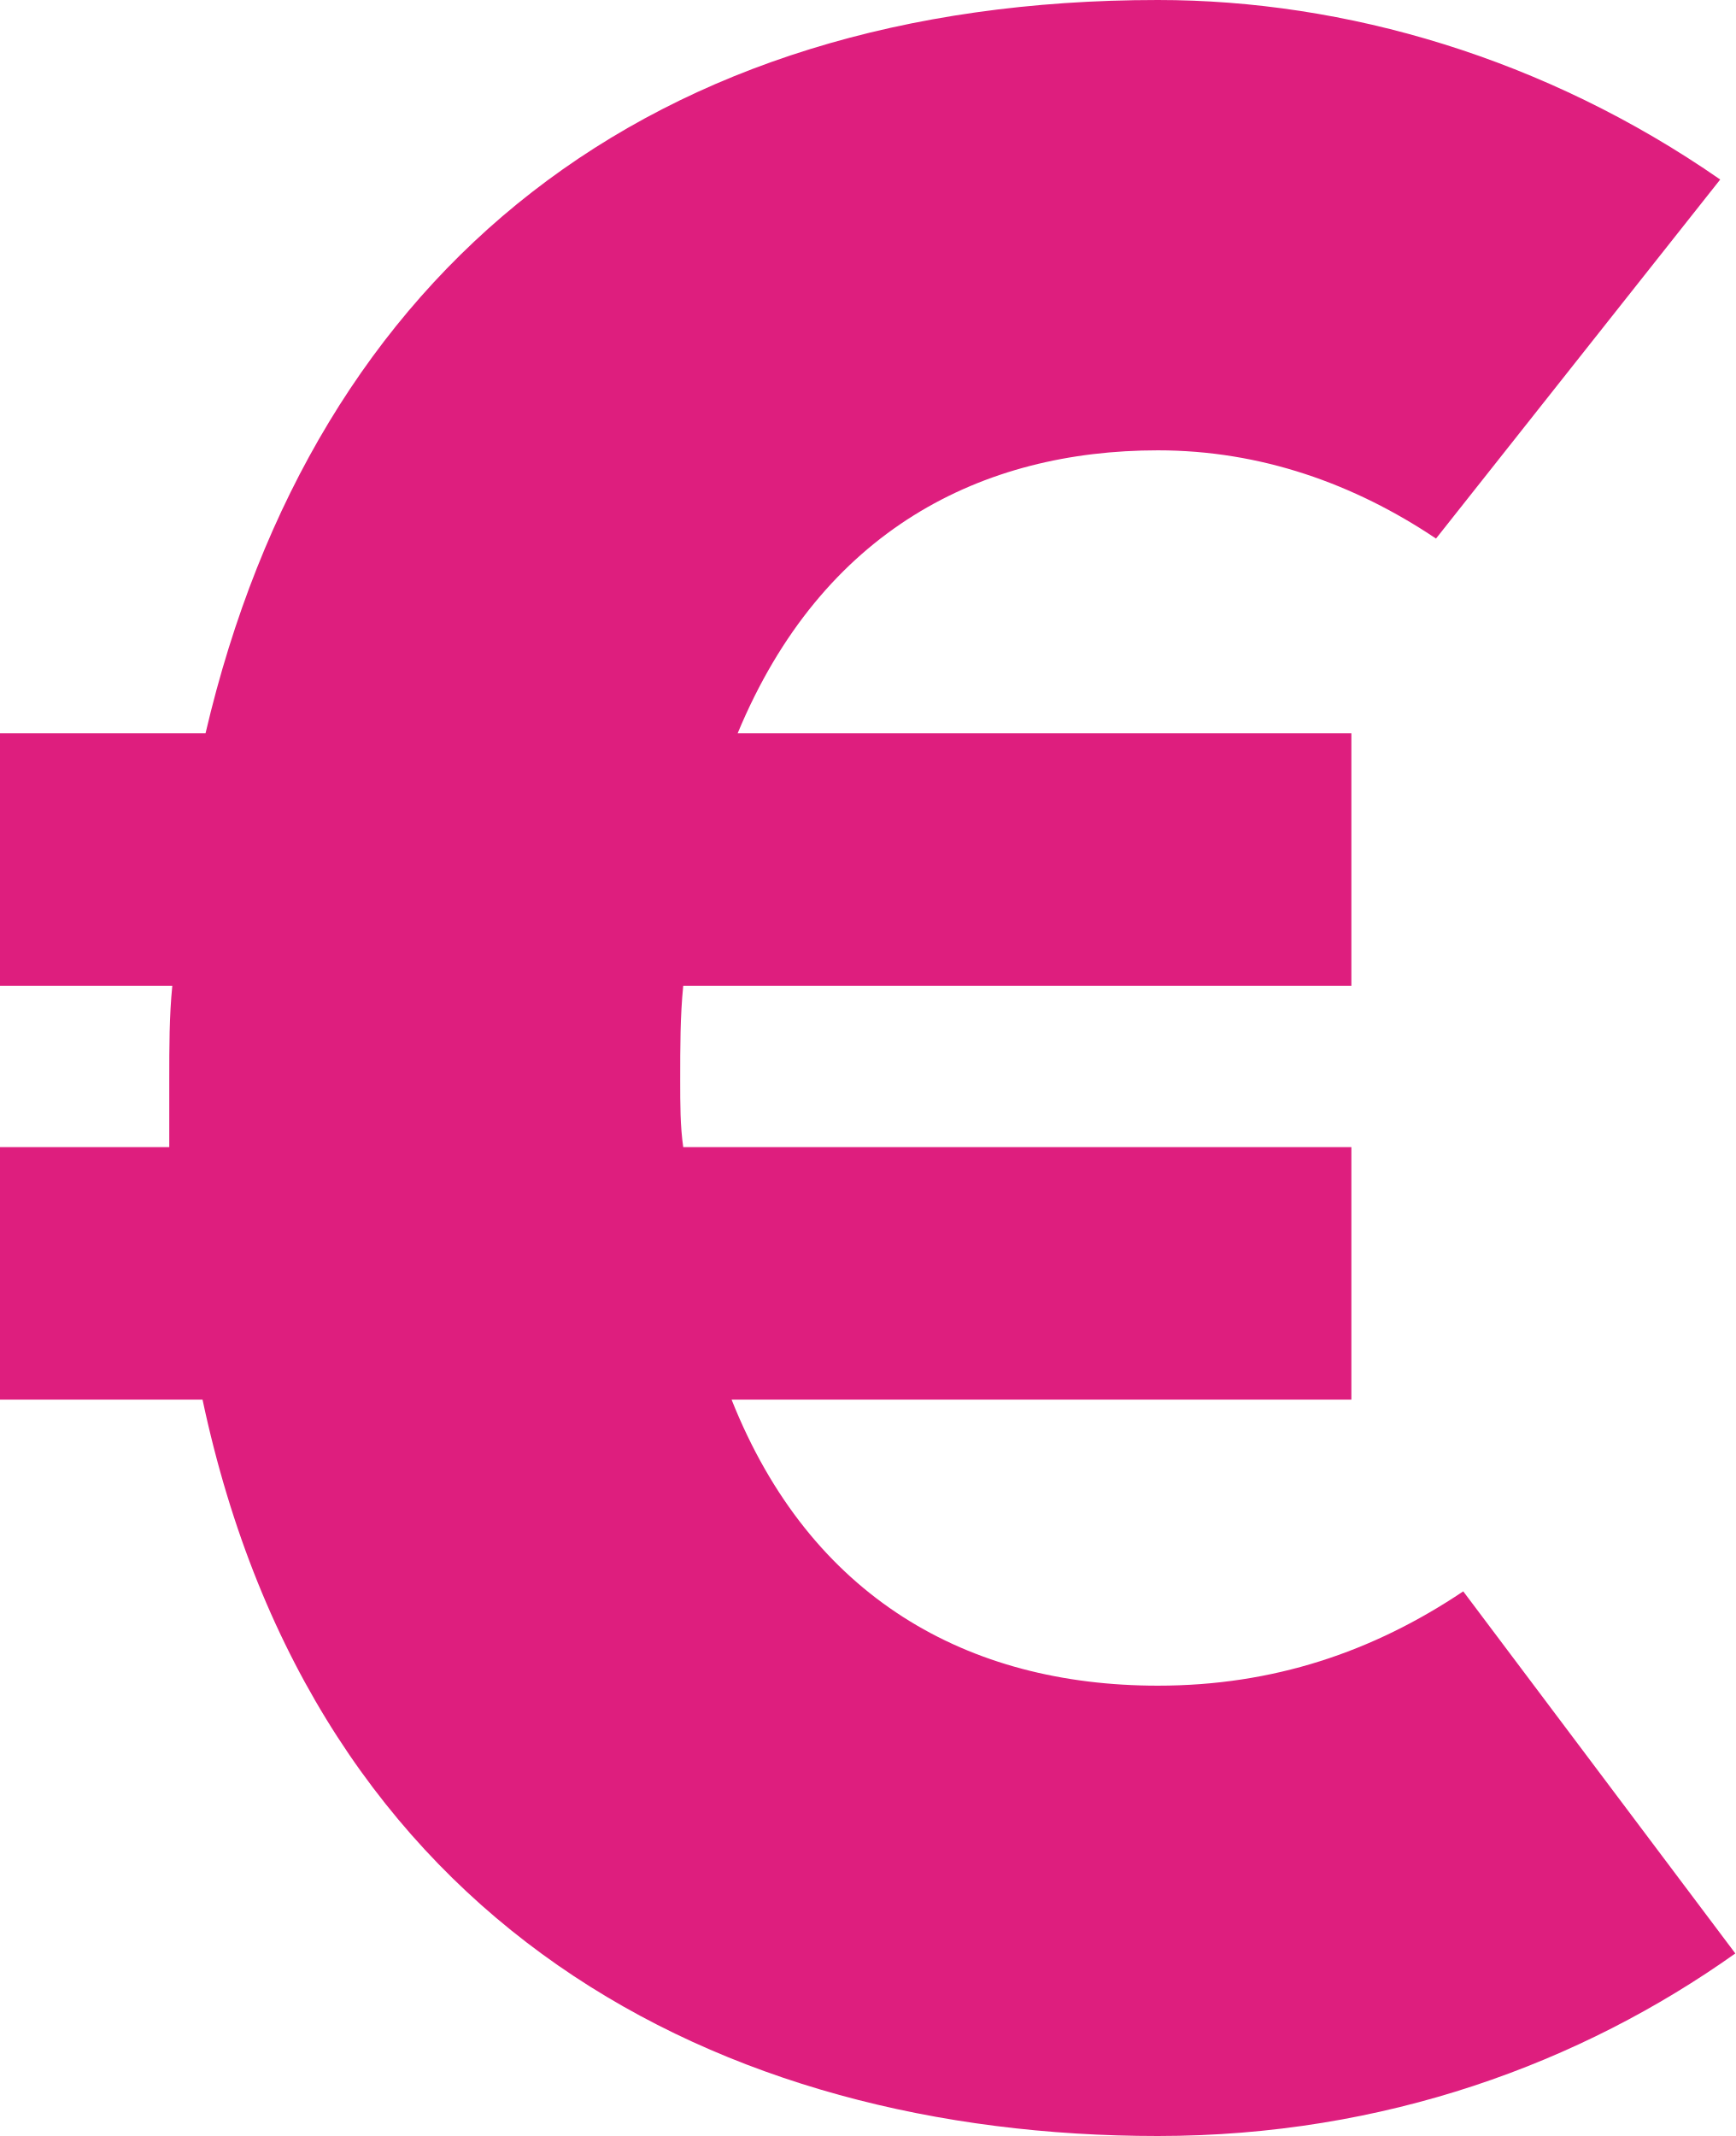
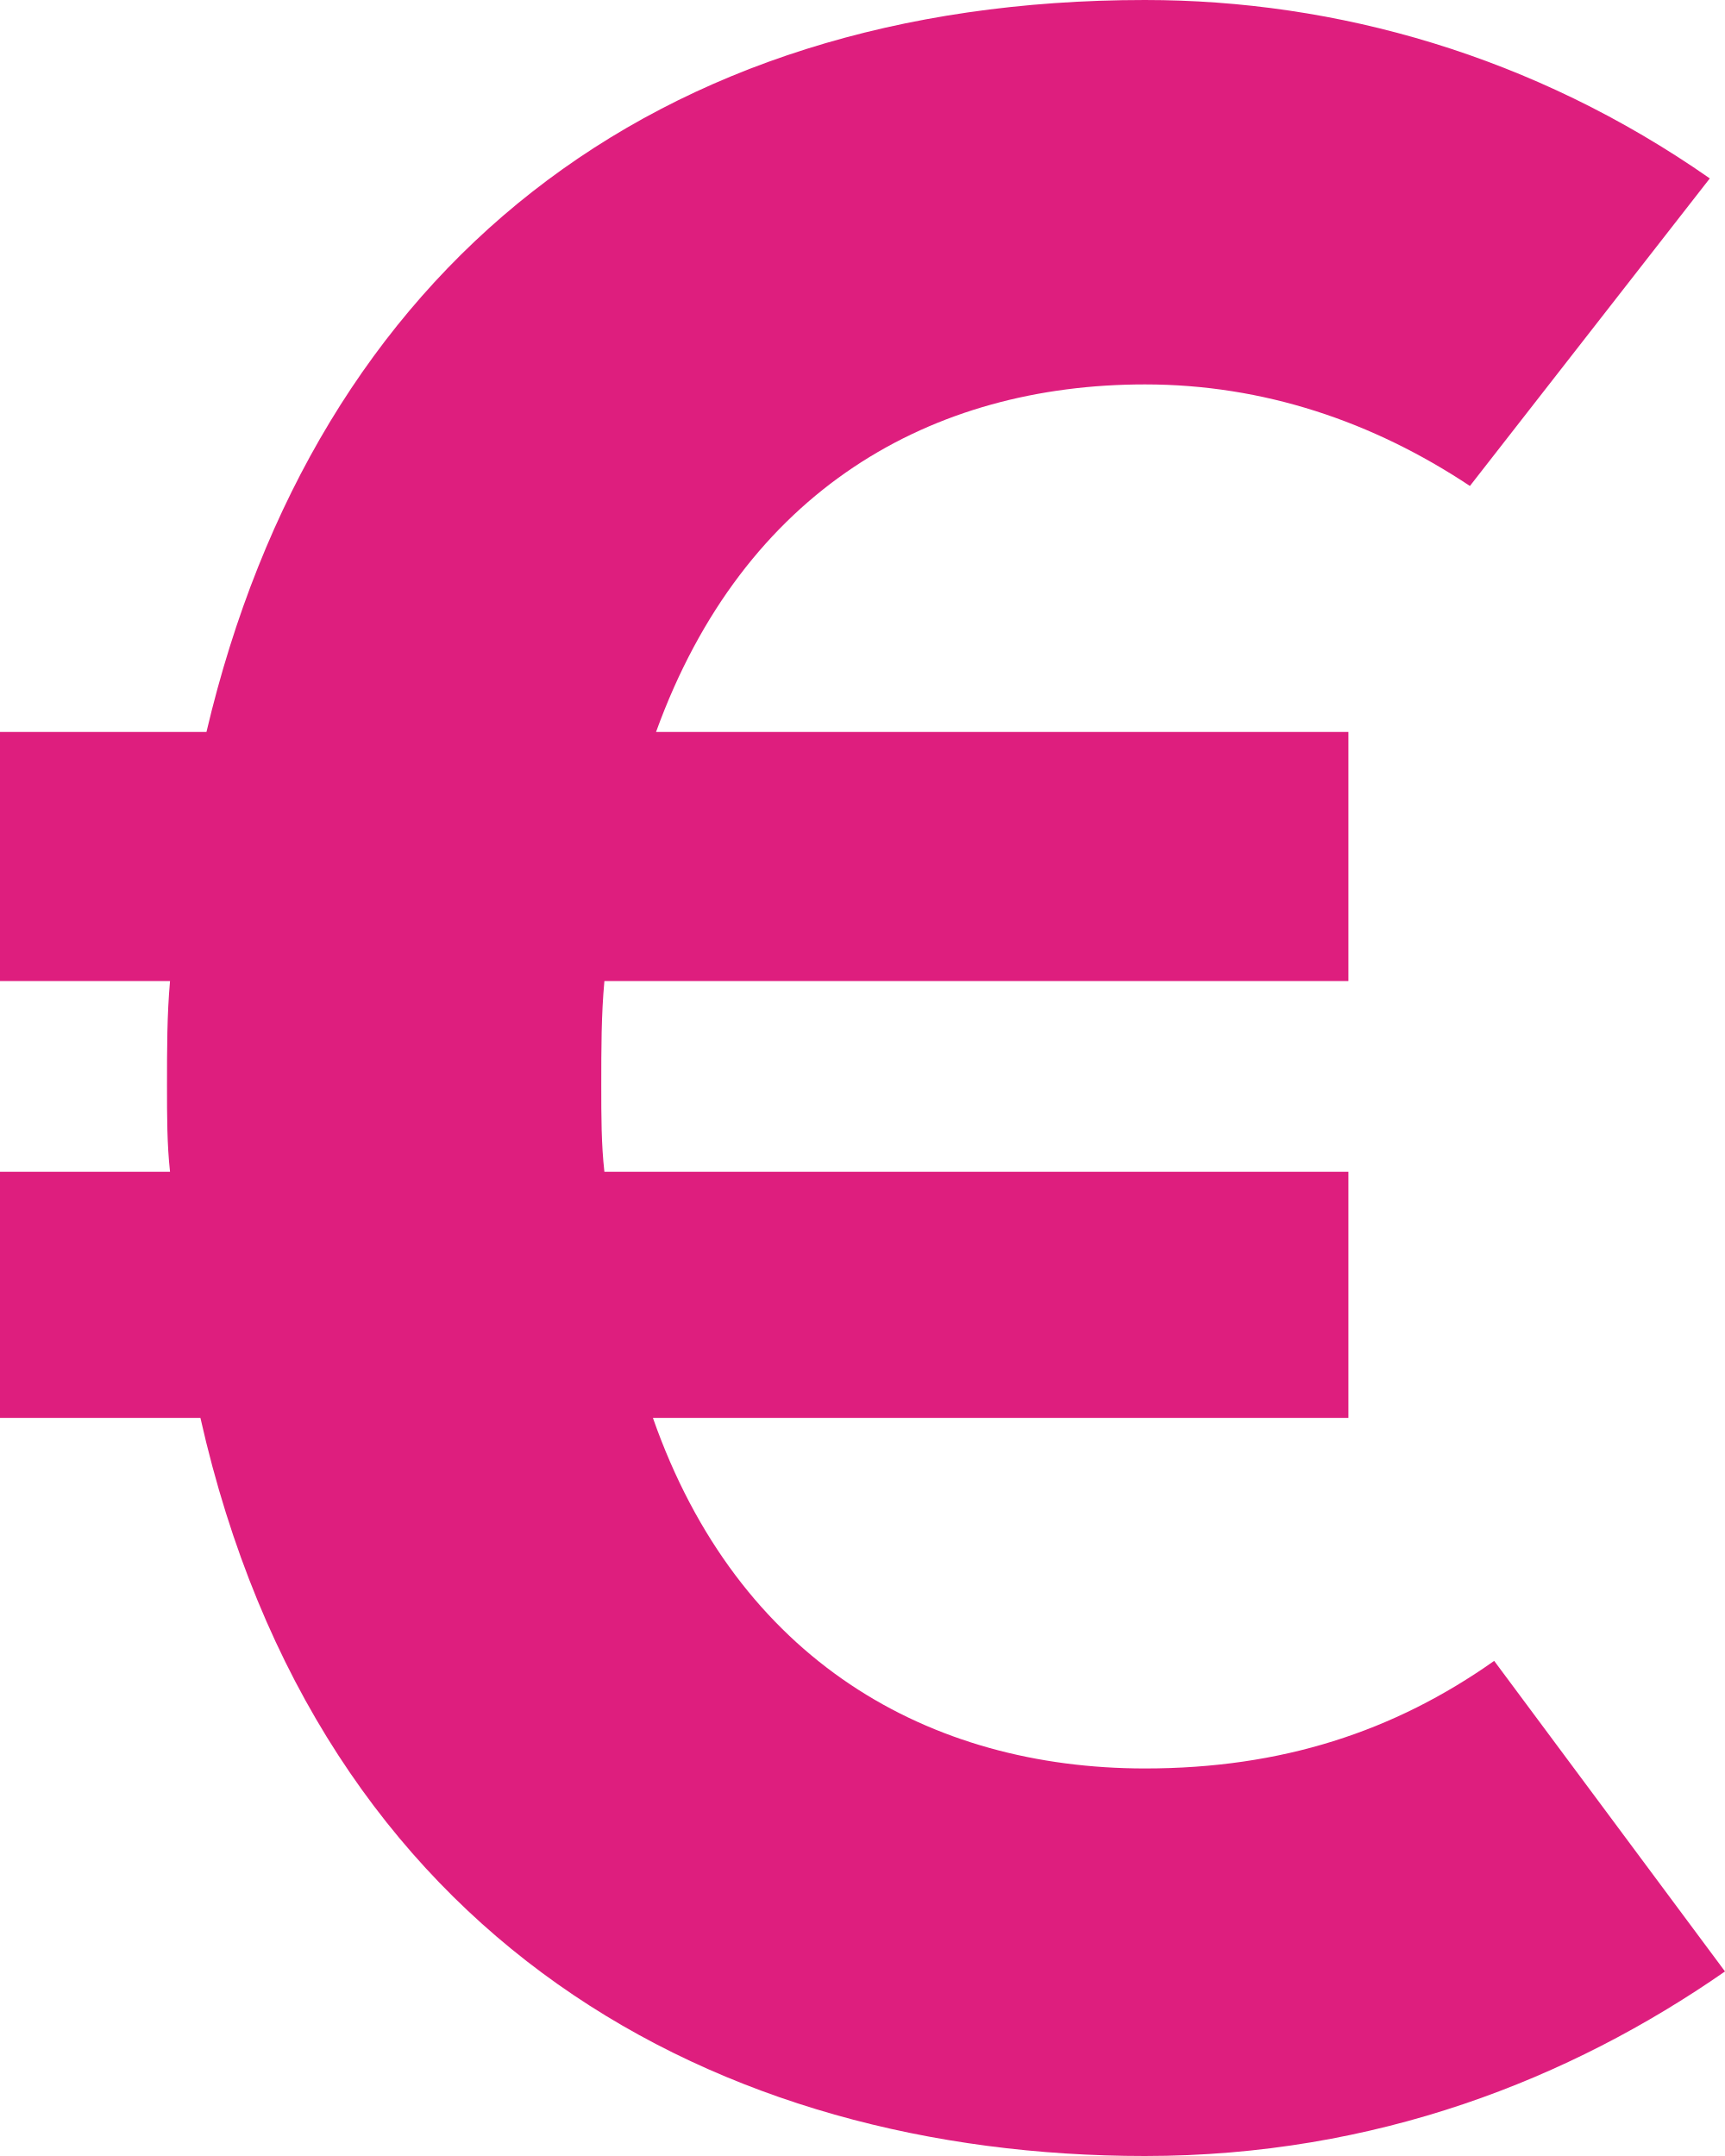
- <svg xmlns="http://www.w3.org/2000/svg" width="52" height="64" viewBox="0 0 52 64" fill="none">
-   <path d="M43.846 47.681C41.128 49.504 38.138 50.507 34.696 50.507C28.989 50.507 24.278 47.863 21.922 41.937H40.494V34.37H20.473C20.382 33.732 20.382 33.094 20.382 32.365C20.382 31.362 20.382 30.45 20.473 29.538H40.494V21.971H22.104C24.64 15.863 29.442 13.493 34.696 13.493C37.776 13.493 40.584 14.496 43.03 16.137L51.546 5.379C46.292 1.732 40.313 0 34.696 0C19.476 0 9.421 8.023 6.159 21.971H-0.001V29.538H5.163C5.072 30.45 5.072 31.362 5.072 32.365V34.37H-0.001V41.937H6.069C9.421 57.709 21.56 64 34.696 64C41.49 64 47.379 61.812 51.999 58.53L43.846 47.681Z" fill="#DE1E7E" />
+ <svg xmlns="http://www.w3.org/2000/svg" width="16px" height="20px" viewBox="0 0 16 20" version="1.1">
+   <g id="Icons" stroke="none" stroke-width="1" fill="none" fill-rule="evenodd">
+     <g id="Euro" transform="translate(-2, 0)" fill="#DE1E7E">
+       <path d="M15.859,15.407 L18,18.288 C16.563,19.287 14.761,20 12.62,20 C8.676,20 4.958,18.031 3.859,13.153 L2,13.153 L2,10.87 L3.577,10.87 C3.549,10.613 3.549,10.357 3.549,10.071 C3.549,9.729 3.549,9.415 3.577,9.101 L2,9.101 L2,6.79 L3.915,6.79 C4.93,2.482 8.056,0 12.62,0 C14.394,0 16.225,0.514 17.859,1.655 L15.634,4.508 C14.732,3.909 13.718,3.566 12.62,3.566 C10.648,3.566 8.901,4.536 8.085,6.79 L14.507,6.79 L14.507,9.101 L7.606,9.101 C7.577,9.415 7.577,9.729 7.577,10.071 C7.577,10.357 7.577,10.613 7.606,10.87 L14.507,10.87 L14.507,13.153 L8.056,13.153 C8.845,15.407 10.62,16.405 12.62,16.405 C13.887,16.405 14.93,16.063 15.859,15.407 Z" id="icon-currency-EUR" />
+     </g>
+   </g>
</svg>
